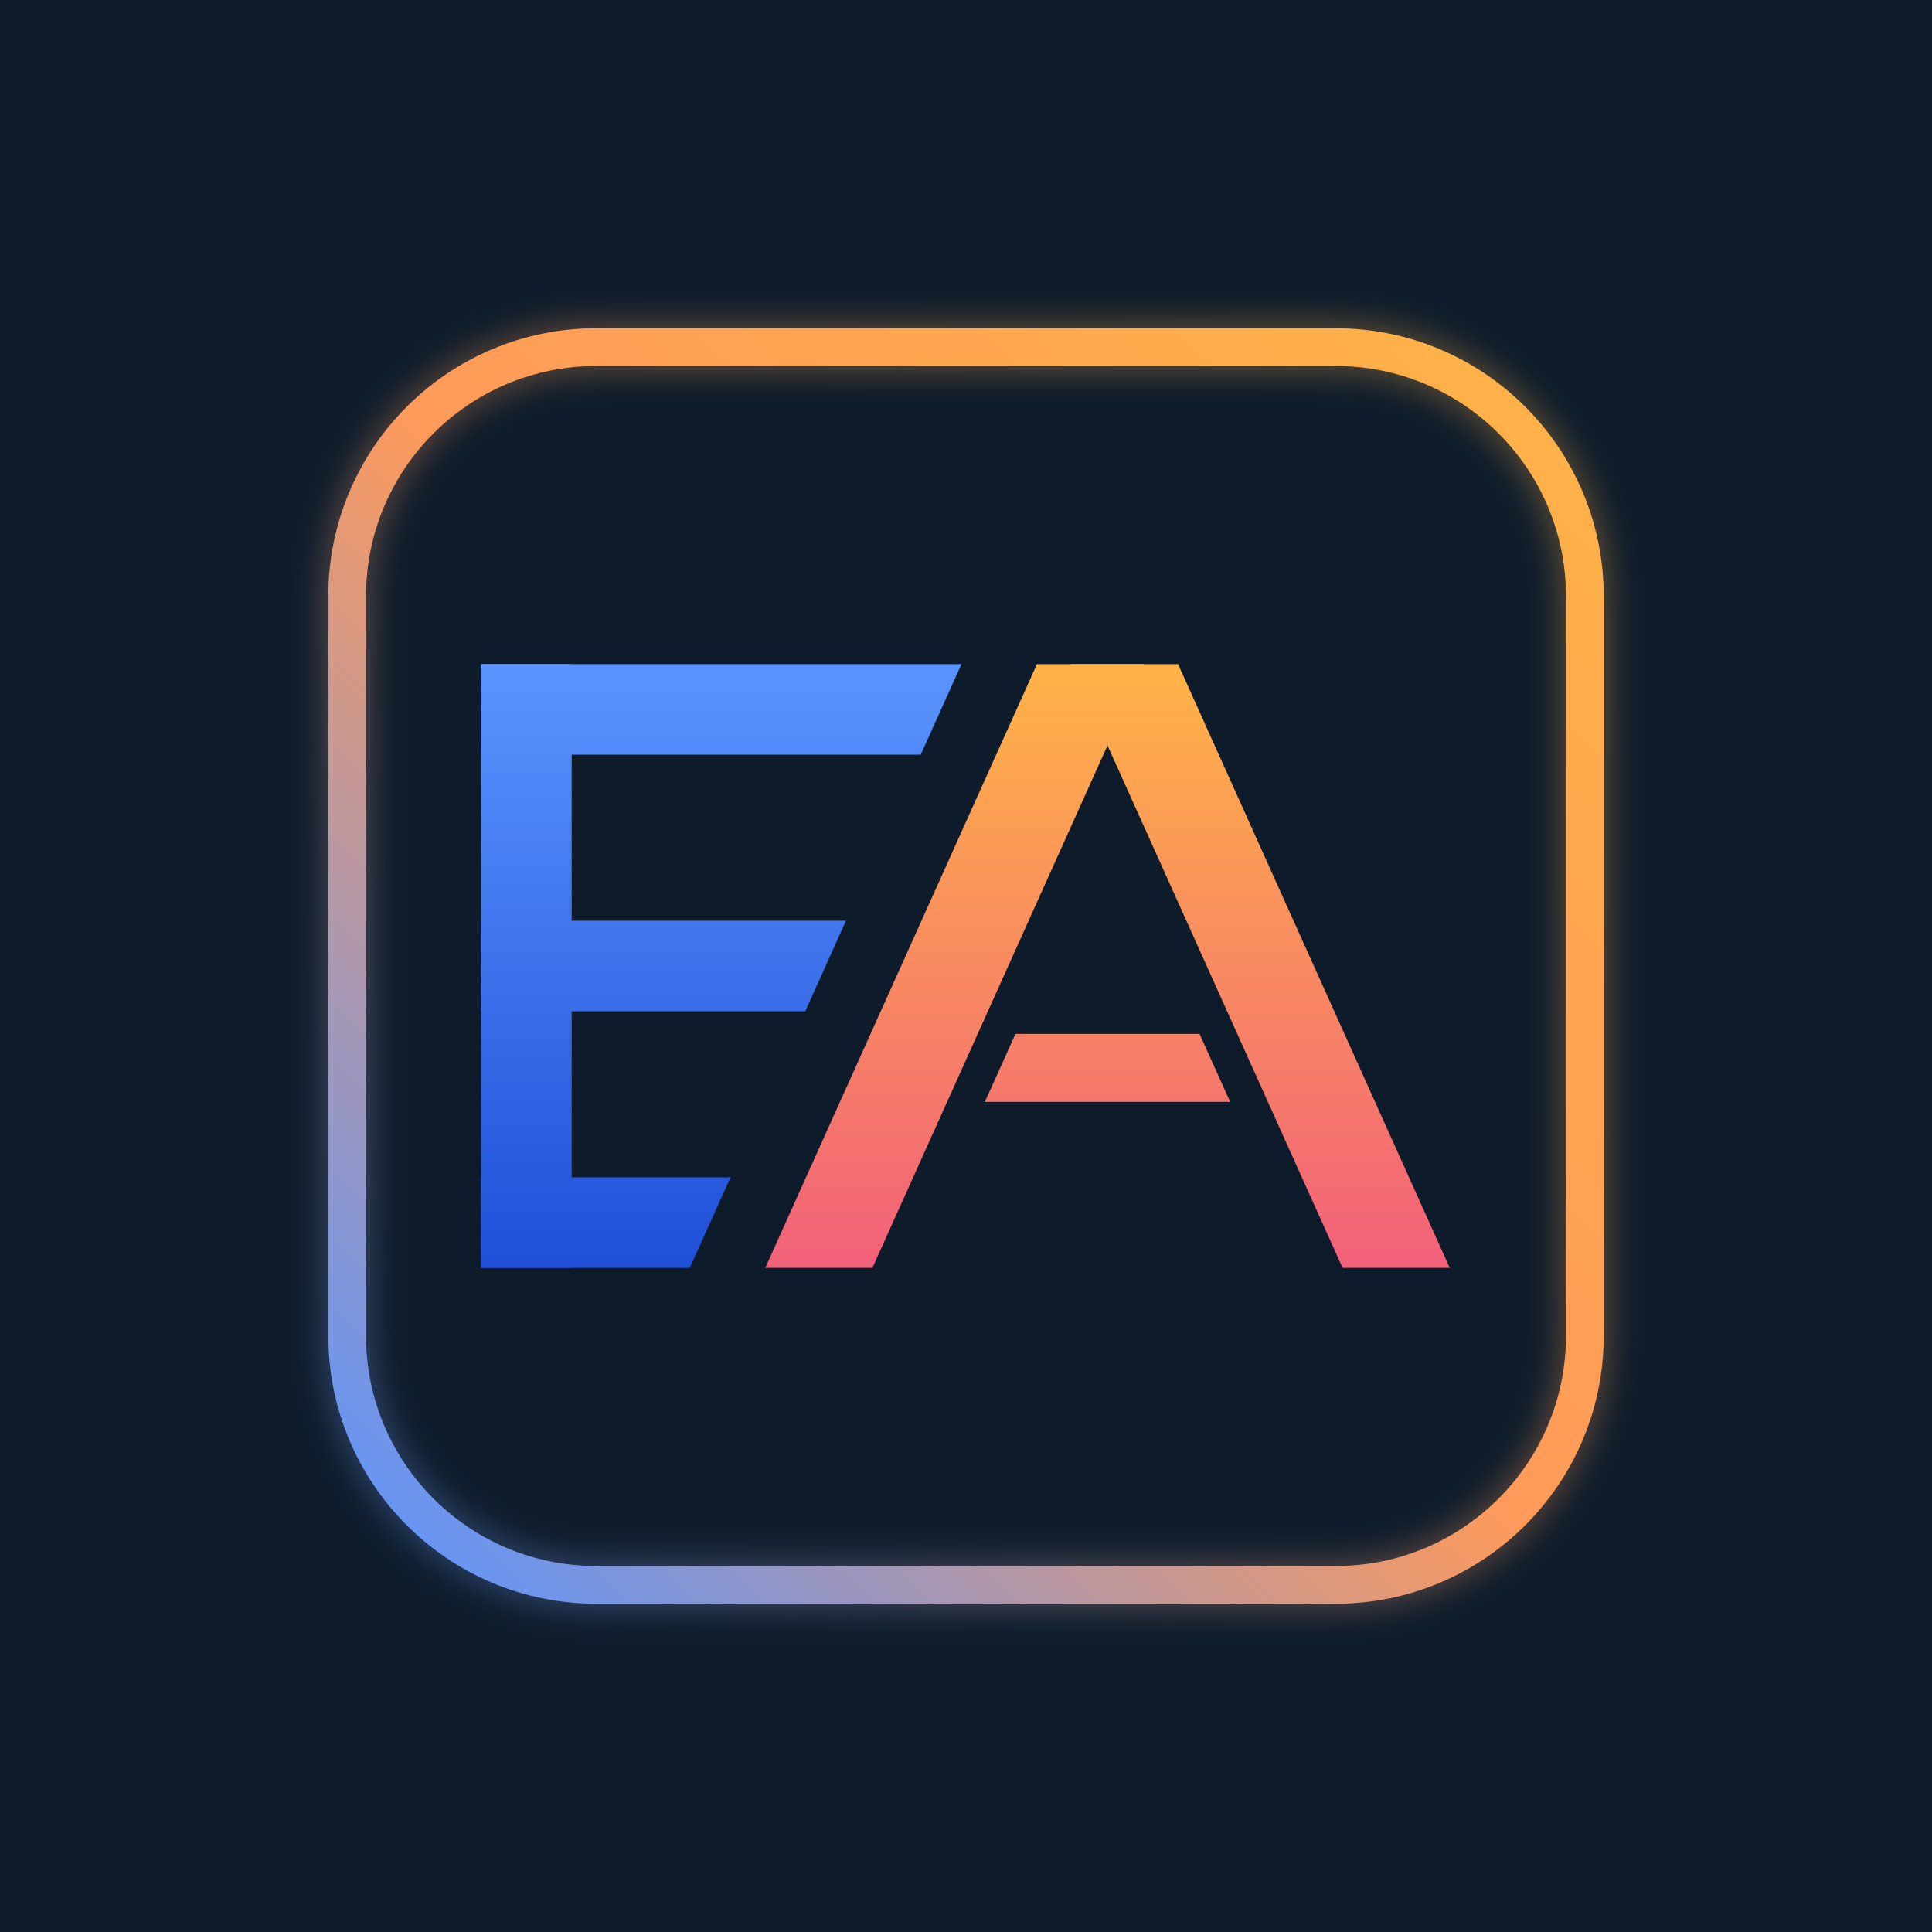
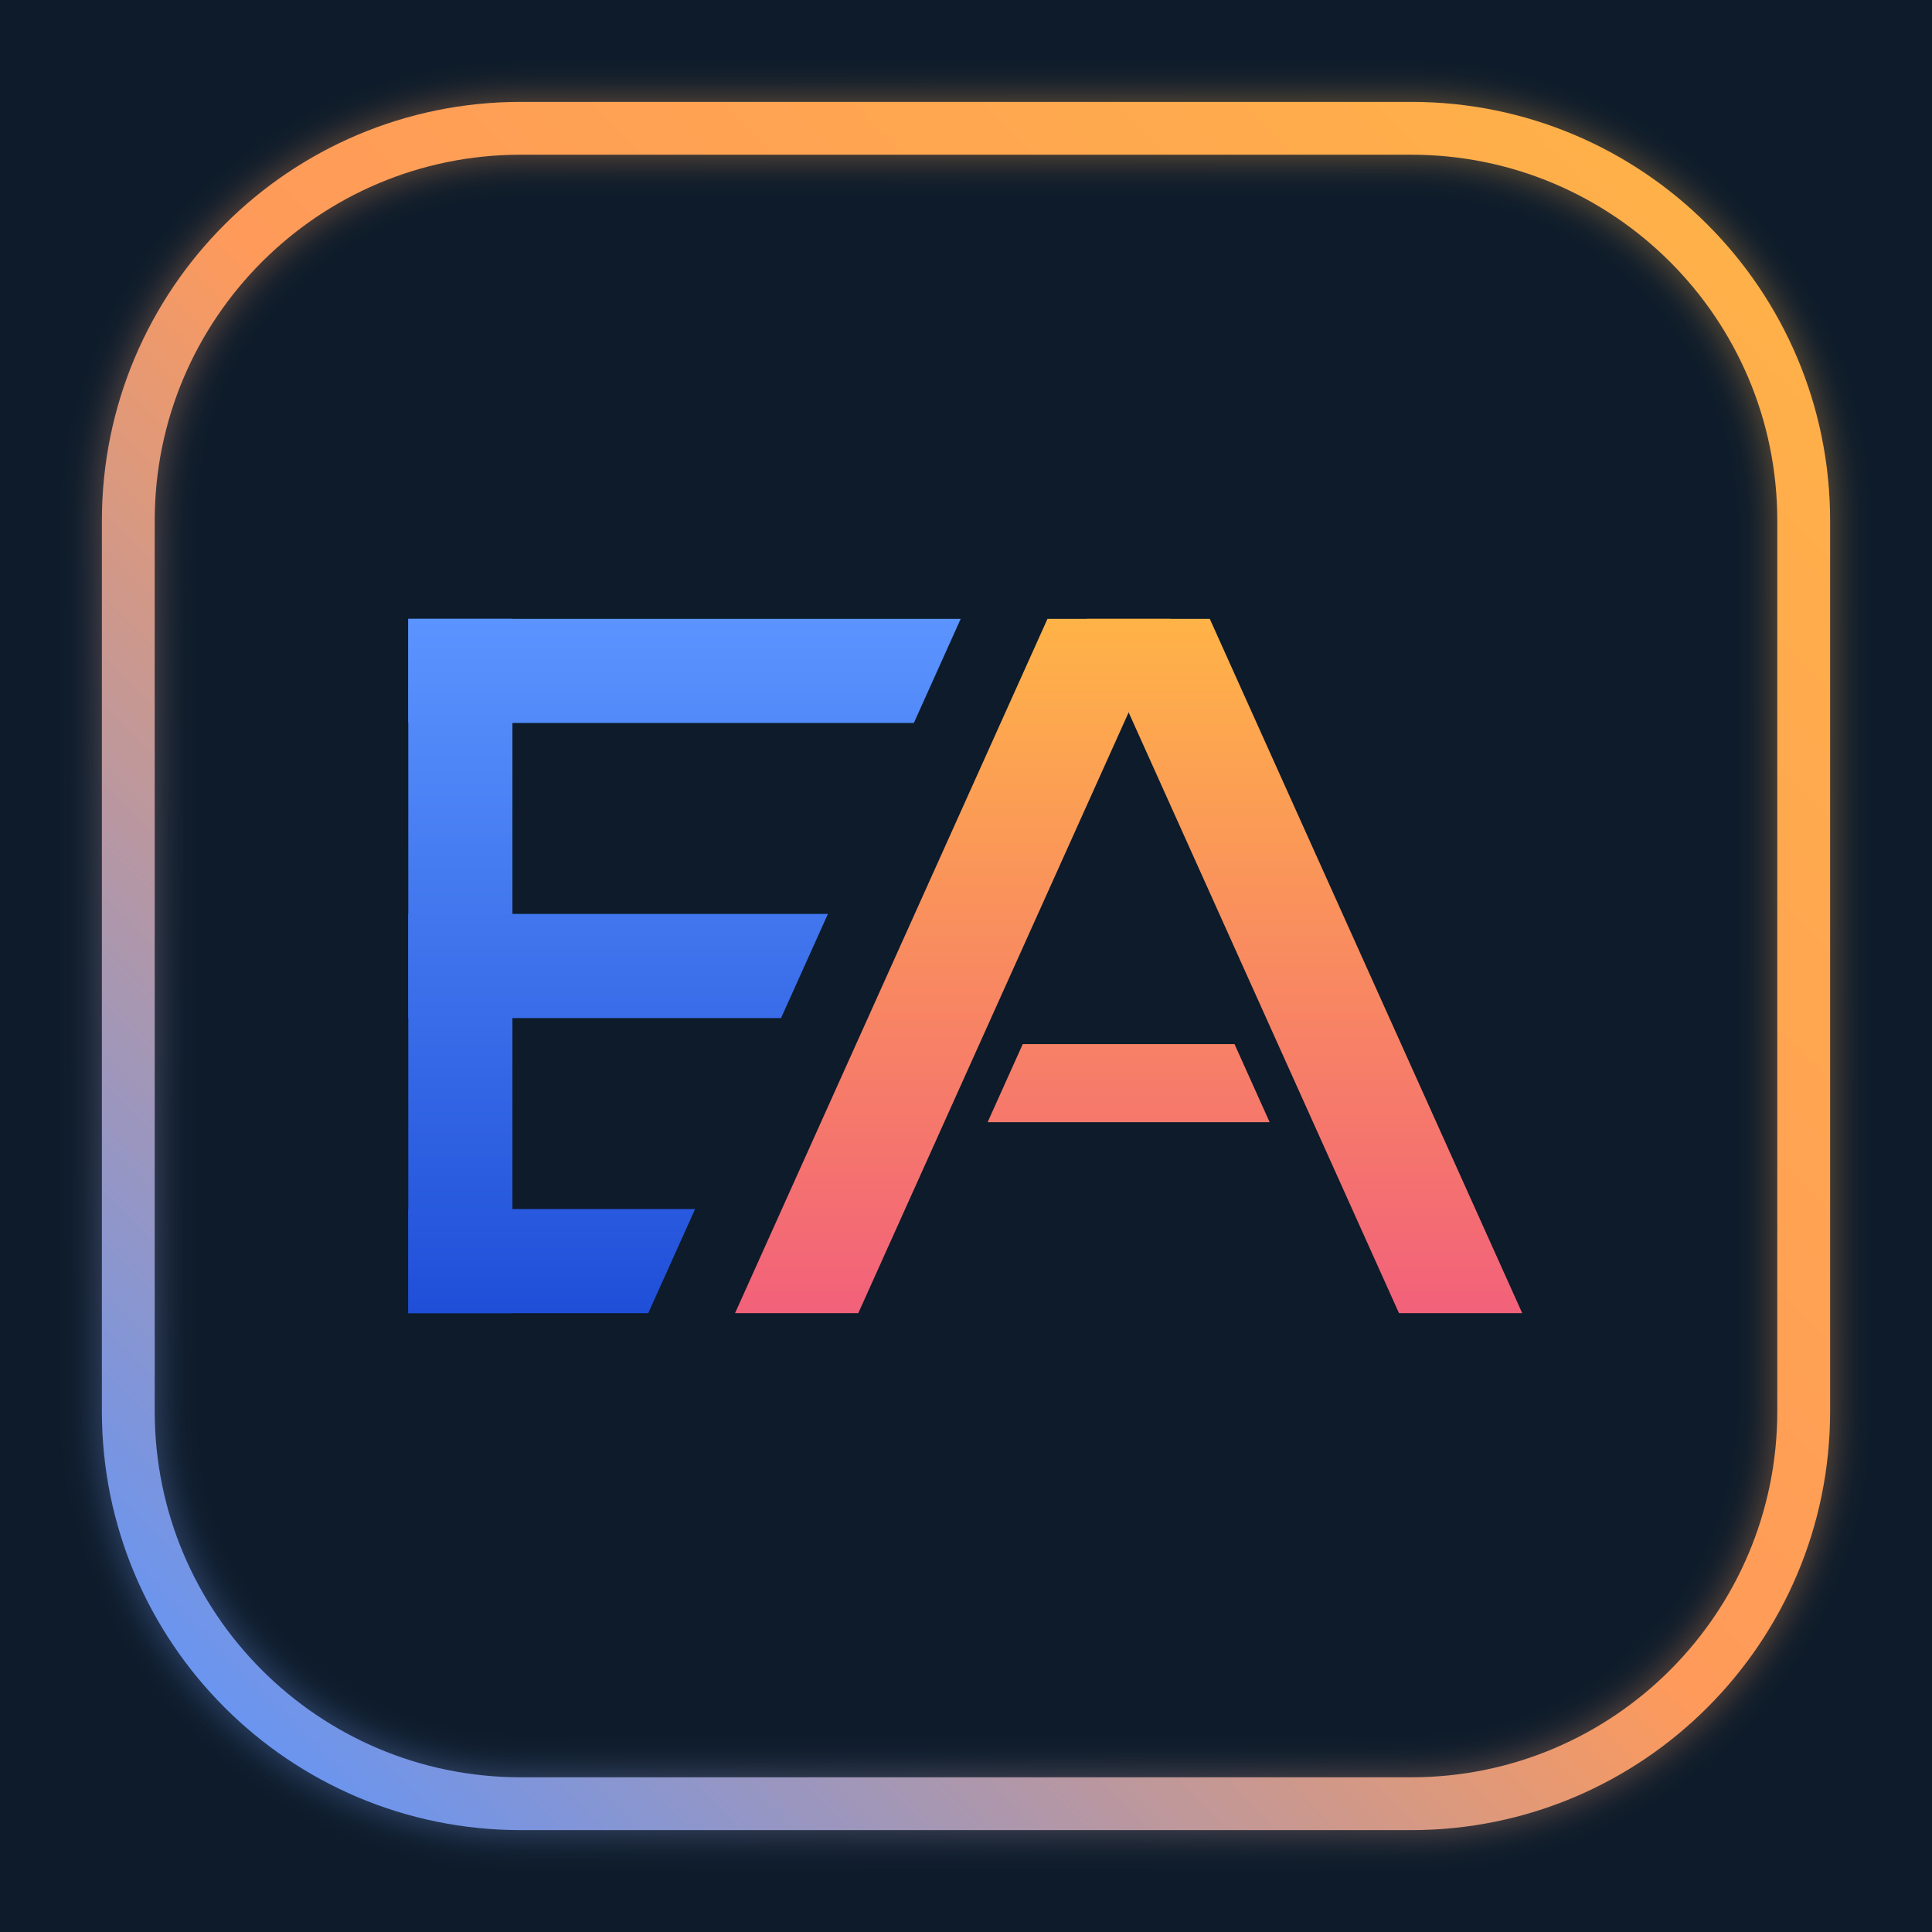
<svg xmlns="http://www.w3.org/2000/svg" viewBox="0 0 512 512" width="512" height="512" role="img" aria-label="Elite Adapt">
  <defs>
    <linearGradient id="ge" gradientUnits="userSpaceOnUse" x1="0" y1="40" x2="0" y2="200">
      <stop offset="0" stop-color="#5B94FF" />
      <stop offset="1" stop-color="#1F4FD8" />
    </linearGradient>
    <linearGradient id="ga" gradientUnits="userSpaceOnUse" x1="0" y1="40" x2="0" y2="200">
      <stop offset="0" stop-color="#FFB347" />
      <stop offset="1" stop-color="#F2617A" />
    </linearGradient>
-     <linearGradient id="gframe" gradientUnits="userSpaceOnUse" x1="96" y1="416" x2="416" y2="96">
+     <linearGradient id="gframe" gradientUnits="userSpaceOnUse" x1="40" y1="472" x2="472" y2="40">
      <stop offset="0" stop-color="#5B94FF" />
      <stop offset=".5" stop-color="#FF9A5A" />
      <stop offset="1" stop-color="#FFB347" />
    </linearGradient>
    <filter id="glow" x="-20%" y="-20%" width="140%" height="140%">
      <feGaussianBlur stdDeviation="5" />
    </filter>
  </defs>
  <rect width="512" height="512" fill="#0D1B2A" />
-   <rect x="92" y="92" width="328" height="328" rx="66" fill="none" stroke="url(#gframe)" stroke-width="11" opacity="0.4" filter="url(#glow)" />
-   <rect x="92" y="92" width="328" height="328" rx="66" fill="none" stroke="url(#gframe)" stroke-width="10" />
-   <g transform="translate(103.5,136)">
+   <rect x="34" y="34" width="444" height="444" rx="104" fill="none" stroke="url(#gframe)" stroke-width="15" opacity="0.4" filter="url(#glow)" />
+   <rect x="34" y="34" width="444" height="444" rx="104" fill="none" stroke="url(#gframe)" stroke-width="14" />
+   <g transform="translate(80.6,118) scale(1.15)">
    <polygon points="24,40 48,40 48,200 24,200" fill="url(#ge)" />
    <polygon points="24,40 151.3,40 140.5,64 24,64" fill="url(#ge)" />
    <polygon points="24,108 120.7,108 109.9,132 24,132" fill="url(#ge)" />
    <polygon points="24,176 90.1,176 79.3,200 24,200" fill="url(#ge)" />
    <polygon points="171.3,40 199.7,40 127.7,200 99.3,200" fill="url(#ga)" />
    <polygon points="180.3,40 208.7,40 280.7,200 252.3,200" fill="url(#ga)" />
    <polygon points="165.6,138 214.4,138 222.5,156 157.5,156" fill="url(#ga)" />
  </g>
</svg>
